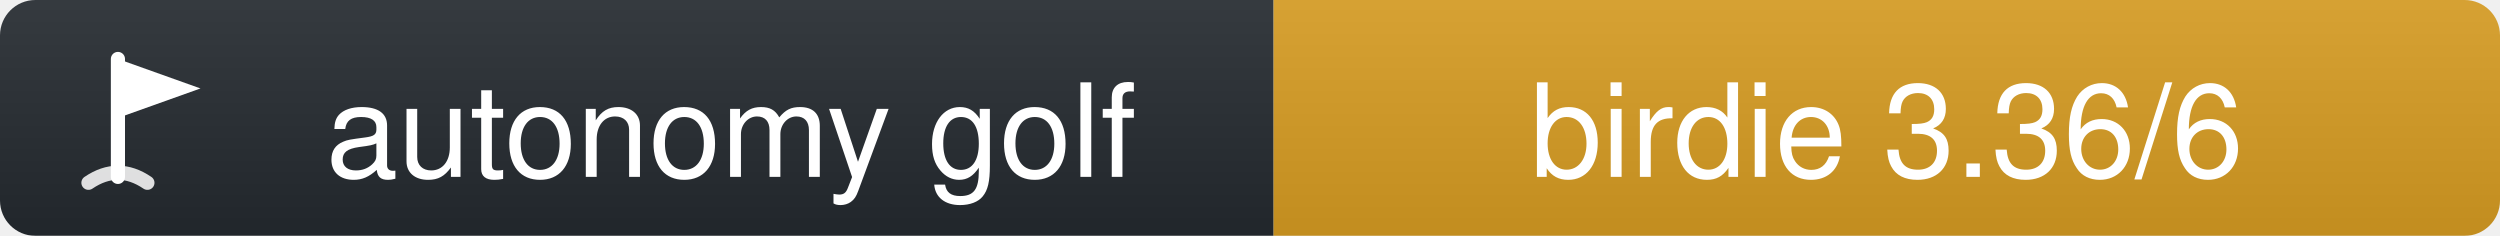
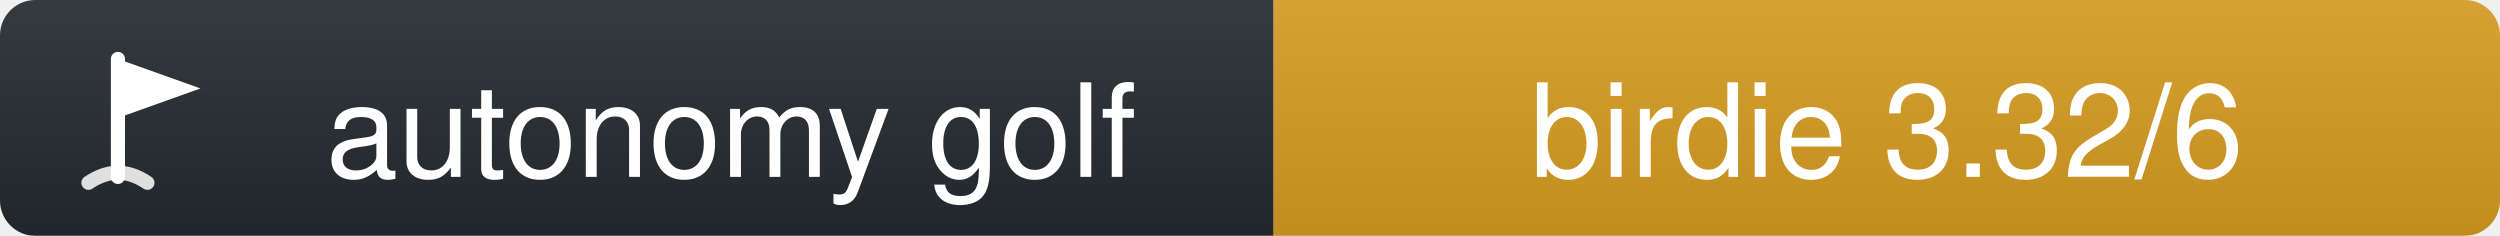
- <svg xmlns="http://www.w3.org/2000/svg" width="212" height="20" role="img" aria-label="Autonomy golf: birdie, 3.36/6 mean score, 6.81 mean complexity across 27 commits">
+ <svg xmlns="http://www.w3.org/2000/svg" width="212" height="20" role="img" aria-label="Autonomy golf: birdie, 3.32/6 mean score, 6.81 mean complexity across 27 commits">
  <linearGradient id="badge-fill" x2="0" y2="100%">
    <stop offset="0" stop-color="#ffffff" stop-opacity=".08" />
    <stop offset="1" stop-opacity=".08" />
  </linearGradient>
  <mask id="badge-mask">
    <rect width="212" height="20" rx="3" fill="#fff" />
  </mask>
  <g mask="url(#badge-mask)">
    <rect width="108" height="20" fill="#24292f" />
    <rect x="108" width="104" height="20" fill="#d29922" />
    <rect width="212" height="20" fill="url(#badge-fill)" />
  </g>
  <g fill="none" stroke="#fff" stroke-width="1.2" stroke-linecap="round" stroke-linejoin="round">
    <line x1="10" y1="5" x2="10" y2="15" />
    <path d="M10 5 L17 7.5 L10 10 Z" fill="#fff" stroke="none" />
    <path d="M7.5 15.5 Q10 13.8 12.5 15.5" opacity="0.85" />
  </g>
  <g fill="#fff" text-anchor="middle" font-family="-apple-system,BlinkMacSystemFont,'Segoe UI',Helvetica,Arial,sans-serif" font-size="11">
    <text x="62.0" y="15">autonomy golf</text>
-     <text x="160.0" y="15">birdie 3.36/6</text>
+     <text x="160.0" y="15">birdie 3.32/6</text>
  </g>
</svg>
